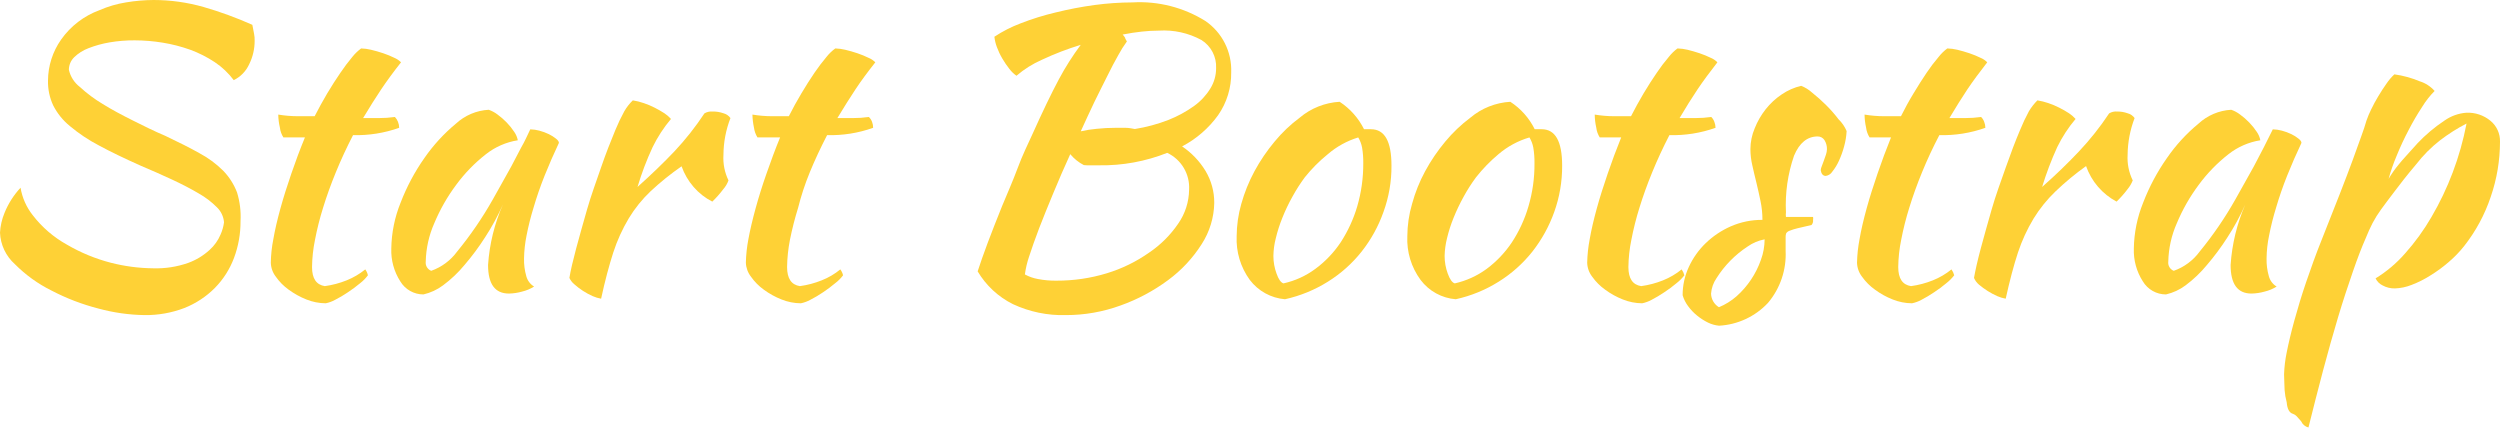
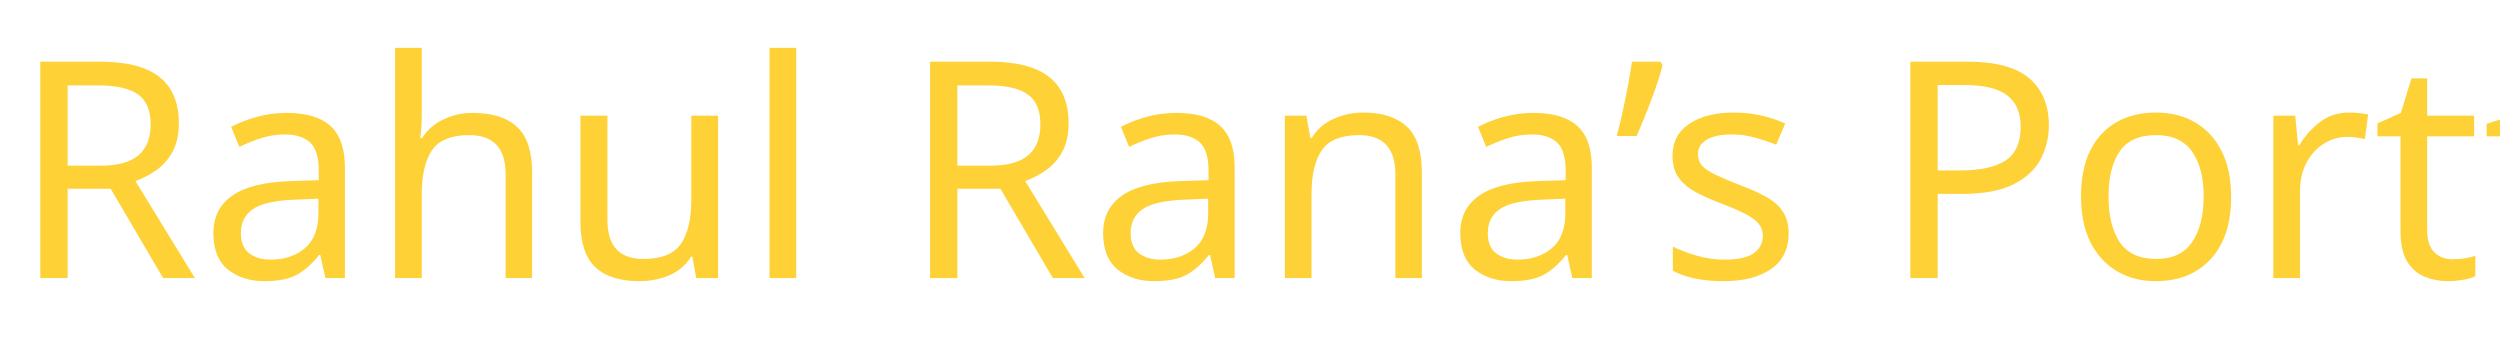
- <svg xmlns="http://www.w3.org/2000/svg" viewBox="0 0 228.66 39.08">
-   <style>.cls-1{fill:#fed136;}</style>
-   <path class="cls-1" d="M23.08,15.17c.07.4.13.68.16.83a2.66,2.66,0,0,1,.05.62,4.76,4.76,0,0,1-.51,2.18,3,3,0,0,1-1.4,1.43,7.12,7.12,0,0,0-1.73-1.64,10.8,10.8,0,0,0-2.25-1.14,14.23,14.23,0,0,0-2.53-.65,16,16,0,0,0-2.55-.21,13,13,0,0,0-2.32.19,9.91,9.91,0,0,0-1.91.53,3.79,3.79,0,0,0-1.31.83,1.61,1.61,0,0,0-.48,1.14,2.73,2.73,0,0,0,1,1.57,12.76,12.76,0,0,0,2.09,1.56c.82.51,1.74,1,2.74,1.5s2,1,3,1.42c1.2.57,2.24,1.09,3.11,1.58a9.31,9.31,0,0,1,2.16,1.59,5.83,5.83,0,0,1,1.28,2A7.5,7.5,0,0,1,22,33.12a9.43,9.43,0,0,1-.6,3.38,7.84,7.84,0,0,1-1.75,2.74,8.21,8.21,0,0,1-2.78,1.83,9.85,9.85,0,0,1-3.65.65A17,17,0,0,1,9,41.12a20,20,0,0,1-4.3-1.65,12.61,12.61,0,0,1-3.33-2.4A4.09,4.09,0,0,1,0,34.18a5.48,5.48,0,0,1,.41-1.8,7.5,7.5,0,0,1,1.47-2.31A5.49,5.49,0,0,0,3,32.59a10.14,10.14,0,0,0,3.13,2.69,15.79,15.79,0,0,0,4,1.65,16.23,16.23,0,0,0,3.87.51,8.83,8.83,0,0,0,3.23-.5,5.89,5.89,0,0,0,1.94-1.18,3.94,3.94,0,0,0,1-1.4,4,4,0,0,0,.32-1.13,2.14,2.14,0,0,0-.65-1.37,7.65,7.65,0,0,0-1.67-1.27c-.69-.41-1.5-.83-2.42-1.26s-1.88-.85-2.87-1.27c-1.48-.66-2.77-1.28-3.84-1.86a14.83,14.83,0,0,1-2.65-1.77,5.88,5.88,0,0,1-1.53-1.9,5.1,5.1,0,0,1-.47-2.26,6.57,6.57,0,0,1,1.2-3.75A7.41,7.41,0,0,1,9.1,13.83a10,10,0,0,1,2.42-.71,15.83,15.83,0,0,1,2.53-.22,16.76,16.76,0,0,1,4.57.64A34.29,34.29,0,0,1,23.08,15.17Z" transform="translate(0 -12.9)" />
-   <path class="cls-1" d="M25.92,25.47a2.16,2.16,0,0,1-.32-.9,5.75,5.75,0,0,1-.15-1.19,11.13,11.13,0,0,0,1.77.15h1.56c.36-.7.74-1.4,1.15-2.09s.82-1.32,1.21-1.89a17.57,17.57,0,0,1,1.09-1.45,4.35,4.35,0,0,1,.8-.77,4.29,4.29,0,0,1,.9.12c.37.09.74.19,1.12.32s.72.27,1,.41a1.89,1.89,0,0,1,.63.42c-.71.9-1.31,1.72-1.82,2.48s-1.06,1.64-1.65,2.62h1.44a10.58,10.58,0,0,0,1.47-.1,1.28,1.28,0,0,1,.28.44,1.5,1.5,0,0,1,.11.55,11.71,11.71,0,0,1-4.22.67c-.59,1.14-1.11,2.27-1.57,3.39s-.85,2.21-1.17,3.25a26.36,26.36,0,0,0-.74,2.94,13.17,13.17,0,0,0-.27,2.49q0,1.56,1.17,1.74a8.46,8.46,0,0,0,2-.53,6.68,6.68,0,0,0,1.7-1,1.42,1.42,0,0,1,.24.54,3.7,3.7,0,0,1-.72.73,12.51,12.51,0,0,1-1.12.83,10.47,10.47,0,0,1-1.17.69,3,3,0,0,1-.85.31,4.85,4.85,0,0,1-1.77-.35,7.38,7.38,0,0,1-1.61-.89,4.93,4.93,0,0,1-1.18-1.19,2.19,2.19,0,0,1-.46-1.29,11.94,11.94,0,0,1,.23-2.14c.15-.87.37-1.8.65-2.82s.62-2.08,1-3.19.79-2.21,1.24-3.3Z" transform="translate(0 -12.9)" />
-   <path class="cls-1" d="M48.5,24.73a3.45,3.45,0,0,1,.83.12,4.92,4.92,0,0,1,.87.32,3.48,3.48,0,0,1,.65.41q.27.21.27.39c-.47,1-.91,2-1.31,3s-.74,2-1,2.89a24.37,24.37,0,0,0-.65,2.58,11.63,11.63,0,0,0-.23,2.09,5.4,5.4,0,0,0,.21,1.64,1.58,1.58,0,0,0,.71.94,3.64,3.64,0,0,1-1.1.46,4.72,4.72,0,0,1-1.2.18c-1.28,0-1.91-.87-1.91-2.62A16.45,16.45,0,0,1,46,31.6a21.14,21.14,0,0,1-1.63,3,22.3,22.3,0,0,1-1.87,2.52A11.21,11.21,0,0,1,40.52,39a4.79,4.79,0,0,1-1.79.83,2.46,2.46,0,0,1-2.12-1.2,5.2,5.2,0,0,1-.82-3,11.6,11.6,0,0,1,.85-4.19,18.86,18.86,0,0,1,2.18-4.09,15.66,15.66,0,0,1,2.88-3.14,4.81,4.81,0,0,1,3-1.27,2.89,2.89,0,0,1,.8.43,6.43,6.43,0,0,1,.85.74,5.91,5.91,0,0,1,.69.86,2,2,0,0,1,.32.76A6.31,6.31,0,0,0,44.45,27a14.3,14.3,0,0,0-2.73,2.81,16.49,16.49,0,0,0-2,3.51,9.17,9.17,0,0,0-.78,3.5.8.8,0,0,0,.5.85,5,5,0,0,0,2.37-1.76,33.44,33.44,0,0,0,3.26-4.76l.79-1.41c.3-.52.6-1.07.91-1.63l.9-1.72C48,25.83,48.24,25.27,48.5,24.73Z" transform="translate(0 -12.9)" />
-   <path class="cls-1" d="M52.08,38.32c.11-.68.32-1.58.62-2.7s.64-2.32,1-3.58.83-2.53,1.27-3.81.89-2.42,1.31-3.43a17,17,0,0,1,.82-1.72,4.49,4.49,0,0,1,.78-1,5.82,5.82,0,0,1,1,.25,7.17,7.17,0,0,1,1,.42,10.06,10.06,0,0,1,.89.51,3,3,0,0,1,.6.52,12.47,12.47,0,0,0-1.68,2.58A26.67,26.67,0,0,0,58.31,30q1.9-1.7,3.38-3.26a26,26,0,0,0,2.74-3.47,1.24,1.24,0,0,1,.74-.17,2.8,2.8,0,0,1,1,.16,1.13,1.13,0,0,1,.64.44,9.39,9.39,0,0,0-.64,3.36,4.67,4.67,0,0,0,.46,2.34,2.52,2.52,0,0,1-.48.81,9.48,9.48,0,0,1-1,1.13A5.64,5.64,0,0,1,63.44,30a5.85,5.85,0,0,1-1.1-1.89,25,25,0,0,0-2.83,2.28,11.89,11.89,0,0,0-2,2.48A15.33,15.33,0,0,0,56.09,36c-.38,1.18-.76,2.59-1.11,4.22a3.32,3.32,0,0,1-.76-.23,6.46,6.46,0,0,1-.89-.48,6.29,6.29,0,0,1-.79-.6A1.65,1.65,0,0,1,52.08,38.32Z" transform="translate(0 -12.9)" />
-   <path class="cls-1" d="M69.28,25.47a2.31,2.31,0,0,1-.32-.9,6.42,6.42,0,0,1-.14-1.19,11.13,11.13,0,0,0,1.77.15h1.56c.35-.7.74-1.4,1.15-2.09s.81-1.32,1.2-1.89a17.48,17.48,0,0,1,1.1-1.45,4.05,4.05,0,0,1,.8-.77,4.46,4.46,0,0,1,.9.12c.37.09.74.19,1.12.32s.72.27,1,.41a1.85,1.85,0,0,1,.64.42c-.71.9-1.32,1.72-1.82,2.48s-1.06,1.64-1.65,2.62H78a10.37,10.37,0,0,0,1.47-.1,1.17,1.17,0,0,1,.29.44,1.49,1.49,0,0,1,.1.55,11.62,11.62,0,0,1-4.21.67c-.59,1.14-1.12,2.27-1.58,3.39S73.26,30.86,73,31.9a28.93,28.93,0,0,0-.75,2.94,14,14,0,0,0-.26,2.49q0,1.56,1.17,1.74a8.38,8.38,0,0,0,2-.53,6.35,6.35,0,0,0,1.7-1,1.47,1.47,0,0,1,.25.54,3.53,3.53,0,0,1-.73.73,12.33,12.33,0,0,1-1.11.83,10.47,10.47,0,0,1-1.17.69,3.1,3.1,0,0,1-.85.31,4.85,4.85,0,0,1-1.77-.35,7.16,7.16,0,0,1-1.61-.89,4.93,4.93,0,0,1-1.18-1.19,2.2,2.2,0,0,1-.47-1.29,13,13,0,0,1,.23-2.14c.16-.87.38-1.8.66-2.82s.61-2.08,1-3.19.79-2.21,1.24-3.3Z" transform="translate(0 -12.9)" />
-   <path class="cls-1" d="M112.61,19.52a6.68,6.68,0,0,1-1.2,3.92,9.49,9.49,0,0,1-3.29,2.85,7.24,7.24,0,0,1,2.14,2.24,5.61,5.61,0,0,1,.8,2.93,7.17,7.17,0,0,1-1.15,3.77,12.21,12.21,0,0,1-3.07,3.29,16.72,16.72,0,0,1-4.35,2.32,14.54,14.54,0,0,1-5,.88,10.74,10.74,0,0,1-4.84-1,7.78,7.78,0,0,1-3.23-3q.34-1.06.93-2.64c.39-1,.82-2.16,1.3-3.32s1-2.33,1.43-3.49.94-2.2,1.36-3.12c.9-2,1.7-3.67,2.41-5a24.86,24.86,0,0,1,2-3.15,26.71,26.71,0,0,0-3.54,1.36,9.33,9.33,0,0,0-2.34,1.47,2.91,2.91,0,0,1-.65-.63,8.15,8.15,0,0,1-.64-.94,6.29,6.29,0,0,1-.5-1.05,3.94,3.94,0,0,1-.23-.95,12,12,0,0,1,2.39-1.22,23.75,23.75,0,0,1,3.21-1,33.74,33.74,0,0,1,3.55-.68,26.83,26.83,0,0,1,3.49-.24,11.36,11.36,0,0,1,6.66,1.7A5.44,5.44,0,0,1,112.61,19.52ZM99.13,28a4,4,0,0,1-1.24-1c-.55,1.2-1.06,2.38-1.54,3.54s-.92,2.23-1.3,3.22-.68,1.86-.92,2.59A8.69,8.69,0,0,0,93.74,38a3.87,3.87,0,0,0,1.19.42,8.25,8.25,0,0,0,1.72.15,15.56,15.56,0,0,0,4.6-.68A13.63,13.63,0,0,0,105.11,36a9.93,9.93,0,0,0,2.65-2.64,5.53,5.53,0,0,0,1-3.11,3.51,3.51,0,0,0-2-3.37,16.2,16.2,0,0,1-6.23,1.14h-.76A3.79,3.79,0,0,1,99.13,28ZM106,15.7a14.6,14.6,0,0,0-1.57.09c-.56.06-1.14.15-1.75.27a1.33,1.33,0,0,1,.23.3c0,.1.11.21.16.33a10.77,10.77,0,0,0-.78,1.24c-.31.55-.65,1.18-1,1.9s-.77,1.51-1.19,2.39-.83,1.77-1.25,2.69a10.89,10.89,0,0,1,1.47-.23,16.47,16.47,0,0,1,1.71-.09c.31,0,.61,0,.91,0s.58.06.86.11a15.06,15.06,0,0,0,3.07-.83,10.86,10.86,0,0,0,2.35-1.28A5.48,5.48,0,0,0,110.7,21a3.51,3.51,0,0,0,.53-1.87,2.87,2.87,0,0,0-1.34-2.57A7.22,7.22,0,0,0,106,15.7Z" transform="translate(0 -12.9)" />
-   <path class="cls-1" d="M117.53,40.27a4.51,4.51,0,0,1-3.22-1.77,6.31,6.31,0,0,1-1.2-4,11,11,0,0,1,.42-2.94,14.51,14.51,0,0,1,1.21-3,16.37,16.37,0,0,1,1.84-2.71,13.15,13.15,0,0,1,2.3-2.19,6.21,6.21,0,0,1,3.65-1.45,6.4,6.4,0,0,1,2.23,2.51l.32,0,.31,0c1.26,0,1.88,1.11,1.88,3.33a12.13,12.13,0,0,1-.73,4.23,12.61,12.61,0,0,1-2,3.63,12.09,12.09,0,0,1-3.08,2.75A12.45,12.45,0,0,1,117.53,40.27Zm1.81-11.15a15.33,15.33,0,0,0-1.13,1.77,16.13,16.13,0,0,0-.92,1.93,13,13,0,0,0-.6,1.87,6.79,6.79,0,0,0-.22,1.62,4.65,4.65,0,0,0,.29,1.62c.18.52.4.82.63.89a7.68,7.68,0,0,0,2.92-1.33,9.7,9.7,0,0,0,2.31-2.42,12.49,12.49,0,0,0,1.52-3.3,13.82,13.82,0,0,0,.55-3.93,7.84,7.84,0,0,0-.11-1.45,2.8,2.8,0,0,0-.35-.92A7.71,7.71,0,0,0,121.45,27,13.82,13.82,0,0,0,119.34,29.12Z" transform="translate(0 -12.9)" />
-   <path class="cls-1" d="M133.15,40.27a4.47,4.47,0,0,1-3.22-1.77,6.25,6.25,0,0,1-1.21-4,10.62,10.62,0,0,1,.43-2.94,13.93,13.93,0,0,1,1.2-3,16.37,16.37,0,0,1,1.84-2.71,13.51,13.51,0,0,1,2.3-2.19,6.23,6.23,0,0,1,3.65-1.45,6.33,6.33,0,0,1,2.23,2.51l.32,0,.32,0c1.25,0,1.87,1.11,1.87,3.33a12.36,12.36,0,0,1-.72,4.23,12.87,12.87,0,0,1-2,3.63,12.09,12.09,0,0,1-3.08,2.75A12.39,12.39,0,0,1,133.15,40.27ZM135,29.12a15.33,15.33,0,0,0-1.13,1.77,17.83,17.83,0,0,0-.92,1.93,13,13,0,0,0-.6,1.87,7.34,7.34,0,0,0-.22,1.62,4.65,4.65,0,0,0,.29,1.62c.19.52.4.82.64.89a7.82,7.82,0,0,0,2.92-1.33,9.84,9.84,0,0,0,2.3-2.42,12.18,12.18,0,0,0,1.52-3.3,13.48,13.48,0,0,0,.55-3.93,7.84,7.84,0,0,0-.11-1.45,2.8,2.8,0,0,0-.35-.92A7.71,7.71,0,0,0,137.06,27,14.28,14.28,0,0,0,135,29.12Z" transform="translate(0 -12.9)" />
-   <path class="cls-1" d="M146.32,25.47a2.16,2.16,0,0,1-.32-.9,5.66,5.66,0,0,1-.14-1.19,10.94,10.94,0,0,0,1.77.15h1.55c.36-.7.74-1.4,1.15-2.09s.82-1.32,1.21-1.89a15.52,15.52,0,0,1,1.1-1.45,4.07,4.07,0,0,1,.79-.77,4.46,4.46,0,0,1,.91.12c.36.09.73.19,1.11.32s.72.27,1,.41a1.79,1.79,0,0,1,.63.42c-.7.9-1.31,1.72-1.82,2.48s-1.06,1.64-1.64,2.62h1.43a10.58,10.58,0,0,0,1.47-.1,1.15,1.15,0,0,1,.28.44,1.5,1.5,0,0,1,.11.55,11.67,11.67,0,0,1-4.22.67c-.59,1.14-1.11,2.27-1.57,3.39s-.85,2.21-1.17,3.25a26.36,26.36,0,0,0-.74,2.94,13.17,13.17,0,0,0-.27,2.49q0,1.56,1.17,1.74a8.46,8.46,0,0,0,2-.53,6.51,6.51,0,0,0,1.7-1,1.66,1.66,0,0,1,.25.54,4.13,4.13,0,0,1-.73.73,11.22,11.22,0,0,1-1.12.83,11.36,11.36,0,0,1-1.16.69,3.1,3.1,0,0,1-.85.31,4.85,4.85,0,0,1-1.77-.35,7.16,7.16,0,0,1-1.61-.89,5,5,0,0,1-1.19-1.19,2.19,2.19,0,0,1-.46-1.29,13,13,0,0,1,.23-2.14c.15-.87.37-1.8.65-2.82s.62-2.08,1-3.19.79-2.21,1.23-3.3Z" transform="translate(0 -12.9)" />
-   <path class="cls-1" d="M168.9,24.89a6.59,6.59,0,0,1-.23,1.4,8.34,8.34,0,0,1-.47,1.31,4.63,4.63,0,0,1-.61,1,.84.84,0,0,1-.6.39c-.26,0-.41-.2-.46-.53a1.13,1.13,0,0,1,.09-.34c.06-.15.12-.32.19-.51s.14-.38.2-.57a1.65,1.65,0,0,0,.09-.49,1.51,1.51,0,0,0-.23-.84.73.73,0,0,0-.62-.33c-.95,0-1.67.59-2.16,1.76a13.82,13.82,0,0,0-.74,5.18,1.57,1.57,0,0,0,0,.42h2.48a.85.85,0,0,1,0,.28.59.59,0,0,1-.14.46l-1.29.3a5.39,5.39,0,0,0-.73.23.59.59,0,0,0-.3.23,1,1,0,0,0-.05.33c0,.19,0,.38,0,.57s0,.42,0,.7a6.88,6.88,0,0,1-1.61,4.76,6.61,6.61,0,0,1-4.48,2.09,2.94,2.94,0,0,1-1-.28,5.19,5.19,0,0,1-1-.64,4.54,4.54,0,0,1-.83-.87,3.1,3.1,0,0,1-.5-1,6.11,6.11,0,0,1,.57-2.59,7.21,7.21,0,0,1,1.54-2.17,7.86,7.86,0,0,1,2.3-1.54,7.11,7.11,0,0,1,2.89-.59,8.42,8.42,0,0,0-.18-1.74c-.12-.57-.24-1.12-.37-1.65s-.26-1.06-.37-1.57a6.56,6.56,0,0,1-.18-1.51,4.93,4.93,0,0,1,.39-1.9,7,7,0,0,1,1-1.74,6.42,6.42,0,0,1,1.48-1.37,5.33,5.33,0,0,1,1.77-.78,3.23,3.23,0,0,1,1,.62,14.82,14.82,0,0,1,1.29,1.15,12.13,12.13,0,0,1,1.13,1.29A3.24,3.24,0,0,1,168.9,24.89ZM157.22,41a5.82,5.82,0,0,0,1.61-1,8,8,0,0,0,2.23-3.33,5.54,5.54,0,0,0,.34-1.88,4,4,0,0,0-1.56.66A9.54,9.54,0,0,0,157,38.34a2.86,2.86,0,0,0-.5,1.42A1.5,1.5,0,0,0,157.22,41Z" transform="translate(0 -12.9)" />
-   <path class="cls-1" d="M171,25.47a2.16,2.16,0,0,1-.32-.9,5.66,5.66,0,0,1-.14-1.19,10.94,10.94,0,0,0,1.77.15h1.56c.35-.7.73-1.4,1.15-2.09s.81-1.32,1.2-1.89a15.52,15.52,0,0,1,1.1-1.45,4.07,4.07,0,0,1,.79-.77,4.46,4.46,0,0,1,.91.12c.36.09.73.19,1.11.32s.72.27,1,.41a1.79,1.79,0,0,1,.63.42c-.7.9-1.31,1.72-1.82,2.48s-1.05,1.64-1.64,2.62h1.43a10.58,10.58,0,0,0,1.47-.1,1.15,1.15,0,0,1,.28.44,1.5,1.5,0,0,1,.11.55,11.66,11.66,0,0,1-4.21.67c-.6,1.14-1.12,2.27-1.58,3.39s-.85,2.21-1.17,3.25a26.36,26.36,0,0,0-.74,2.94,13.17,13.17,0,0,0-.27,2.49q0,1.56,1.17,1.74a8.46,8.46,0,0,0,2-.53,6.51,6.51,0,0,0,1.7-1,1.66,1.66,0,0,1,.25.54,4.13,4.13,0,0,1-.73.73,11.22,11.22,0,0,1-1.12.83,11.36,11.36,0,0,1-1.16.69,3.1,3.1,0,0,1-.85.31,4.85,4.85,0,0,1-1.77-.35,7.16,7.16,0,0,1-1.61-.89,5,5,0,0,1-1.19-1.19,2.19,2.19,0,0,1-.46-1.29,13,13,0,0,1,.23-2.14c.15-.87.37-1.8.65-2.82s.62-2.08,1-3.19.79-2.21,1.23-3.3Z" transform="translate(0 -12.9)" />
-   <path class="cls-1" d="M180.55,38.32c.12-.68.32-1.58.62-2.7s.64-2.32,1-3.58.83-2.53,1.28-3.81.88-2.42,1.31-3.43a17.28,17.28,0,0,1,.81-1.72,5.13,5.13,0,0,1,.78-1,6.15,6.15,0,0,1,1,.25,7.54,7.54,0,0,1,1,.42,8.8,8.8,0,0,1,.89.51,3,3,0,0,1,.6.52,12.47,12.47,0,0,0-1.68,2.58A29.42,29.42,0,0,0,186.78,30c1.28-1.13,2.4-2.22,3.38-3.26a26.08,26.08,0,0,0,2.75-3.47,1.22,1.22,0,0,1,.74-.17,2.75,2.75,0,0,1,.95.16,1.13,1.13,0,0,1,.64.44,9.61,9.61,0,0,0-.64,3.36,4.66,4.66,0,0,0,.47,2.34,3,3,0,0,1-.48.81,9.57,9.57,0,0,1-1,1.13,5.88,5.88,0,0,1-2.79-3.25A25.16,25.16,0,0,0,188,30.41a12.57,12.57,0,0,0-2,2.48A15.32,15.32,0,0,0,184.57,36c-.39,1.18-.76,2.59-1.12,4.22a3.47,3.47,0,0,1-.76-.23A7,7,0,0,1,181,38.93,1.65,1.65,0,0,1,180.55,38.32Z" transform="translate(0 -12.9)" />
-   <path class="cls-1" d="M207.88,24.73a3.45,3.45,0,0,1,.83.12,4.92,4.92,0,0,1,.87.32,3.48,3.48,0,0,1,.65.41q.27.21.27.39c-.47,1-.91,2-1.31,3s-.74,2-1,2.89a24.37,24.37,0,0,0-.65,2.58,10.79,10.79,0,0,0-.23,2.09,5.4,5.4,0,0,0,.21,1.64,1.58,1.58,0,0,0,.71.94,3.64,3.64,0,0,1-1.1.46,4.72,4.72,0,0,1-1.2.18c-1.28,0-1.91-.87-1.91-2.62a16.7,16.7,0,0,1,1.34-5.52,21.14,21.14,0,0,1-1.63,3,22.3,22.3,0,0,1-1.87,2.52A11.21,11.21,0,0,1,199.9,39a4.79,4.79,0,0,1-1.79.83,2.46,2.46,0,0,1-2.12-1.2,5.2,5.2,0,0,1-.82-3,11.6,11.6,0,0,1,.85-4.19,18.86,18.86,0,0,1,2.18-4.09,15.37,15.37,0,0,1,2.88-3.14,4.81,4.81,0,0,1,3-1.27,2.89,2.89,0,0,1,.8.43,6.43,6.43,0,0,1,.85.74,5.91,5.91,0,0,1,.69.86,2,2,0,0,1,.32.76A6.31,6.31,0,0,0,203.83,27a14.3,14.3,0,0,0-2.73,2.81,16.49,16.49,0,0,0-2,3.51,9.17,9.17,0,0,0-.78,3.5.8.8,0,0,0,.5.85,5,5,0,0,0,2.37-1.76,33.44,33.44,0,0,0,3.26-4.76l.79-1.41c.3-.52.6-1.07.91-1.63l.9-1.72C207.34,25.83,207.62,25.27,207.88,24.73Z" transform="translate(0 -12.9)" />
-   <path class="cls-1" d="M209.72,50.75c-.33-.09-.52-.45-.57-1.06a5.94,5.94,0,0,1-.19-1.1c0-.42-.05-.91-.05-1.45a11.83,11.83,0,0,1,.24-2c.17-.86.4-1.83.7-2.92s.65-2.26,1.08-3.52.89-2.54,1.41-3.84c.64-1.63,1.19-3,1.67-4.23s.86-2.23,1.18-3.1.58-1.59.78-2.16.36-1,.48-1.45a8.64,8.64,0,0,1,.42-1,13.36,13.36,0,0,1,.66-1.22c.24-.41.5-.8.76-1.17a4.92,4.92,0,0,1,.71-.83,9.44,9.44,0,0,1,2.33.64,3,3,0,0,1,1.35.88,7.92,7.92,0,0,0-1.13,1.44,23.25,23.25,0,0,0-1.24,2.12,25.29,25.29,0,0,0-1.1,2.36,17.08,17.08,0,0,0-.74,2.12,10.32,10.32,0,0,1,.92-1.31c.37-.47,1-1.12,1.73-1.95a14.22,14.22,0,0,1,2.46-2.07,4,4,0,0,1,2-.72,3.23,3.23,0,0,1,2.21.74,2.39,2.39,0,0,1,.87,1.91,15.52,15.52,0,0,1-.85,5.05,15,15,0,0,1-2.44,4.51A10.39,10.39,0,0,1,224,36.84a12.57,12.57,0,0,1-1.7,1.25,9.34,9.34,0,0,1-1.73.87,4.5,4.5,0,0,1-1.52.32,2.24,2.24,0,0,1-1.12-.27,1.36,1.36,0,0,1-.65-.65,11.69,11.69,0,0,0,2.69-2.27,20.19,20.19,0,0,0,2.42-3.34,26.61,26.61,0,0,0,1.95-4.09,27.19,27.19,0,0,0,1.26-4.46,16,16,0,0,0-2.43,1.54A12.33,12.33,0,0,0,221,27.92c-.85,1-1.52,1.87-2,2.51s-.9,1.18-1.22,1.63a10.31,10.31,0,0,0-.78,1.25c-.2.39-.42.87-.65,1.44-.33.75-.72,1.75-1.15,3s-.89,2.62-1.35,4.16-.92,3.17-1.38,4.9-.9,3.47-1.33,5.19a1,1,0,0,1-.67-.57c-.19-.21-.33-.36-.41-.46A.81.81,0,0,0,209.72,50.75Z" transform="translate(0 -12.9)" />
+ <svg xmlns="http://www.w3.org/2000/svg" version="1.1" id="Layer_1" x="0px" y="0px" viewBox="0 0 228.7 33.1" style="enable-background:new 0 0 228.7 33.1;" xml:space="preserve">
+   <style type="text/css">
+ 	.st0{fill:#FED136;}
+ 	.st1{font-family:'BlackJack';}
+ 	.st2{font-size:27.713px;}
+ </style>
+   <text transform="matrix(1 0 0 1 1.0005 25.4388)" class="st0 st1 st2">Rahul Rana’s Portfolio</text>
</svg>
